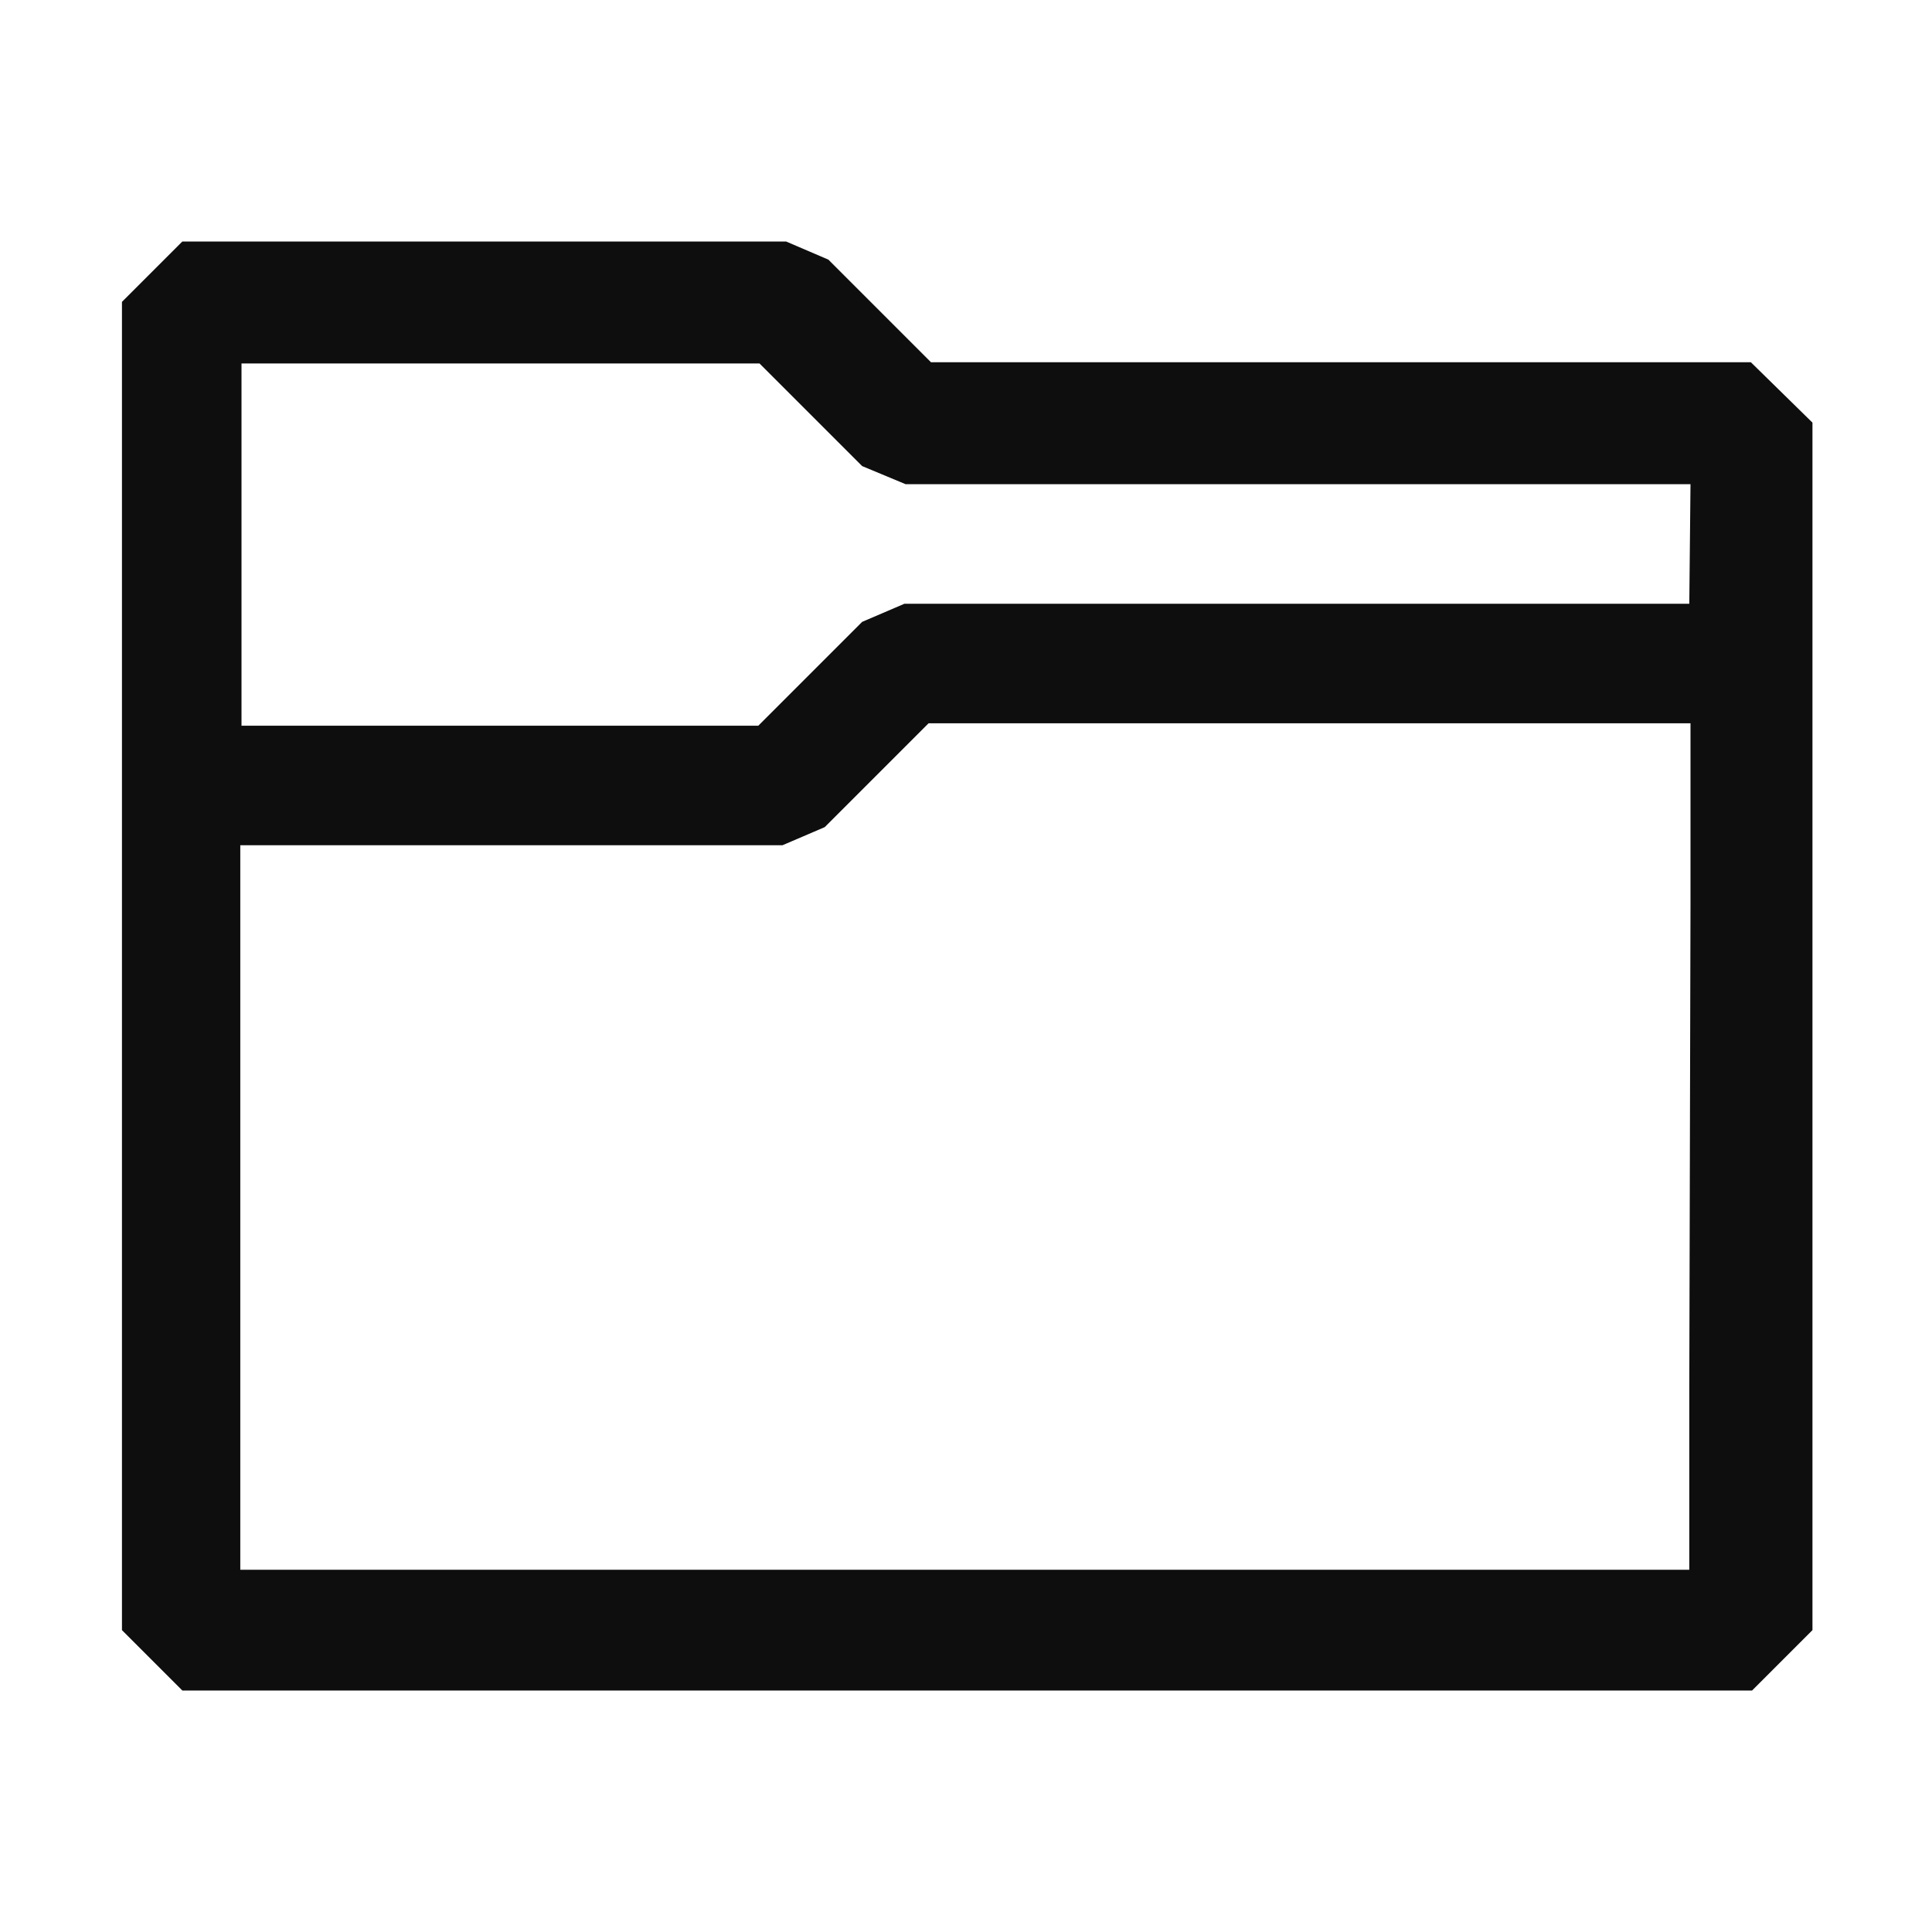
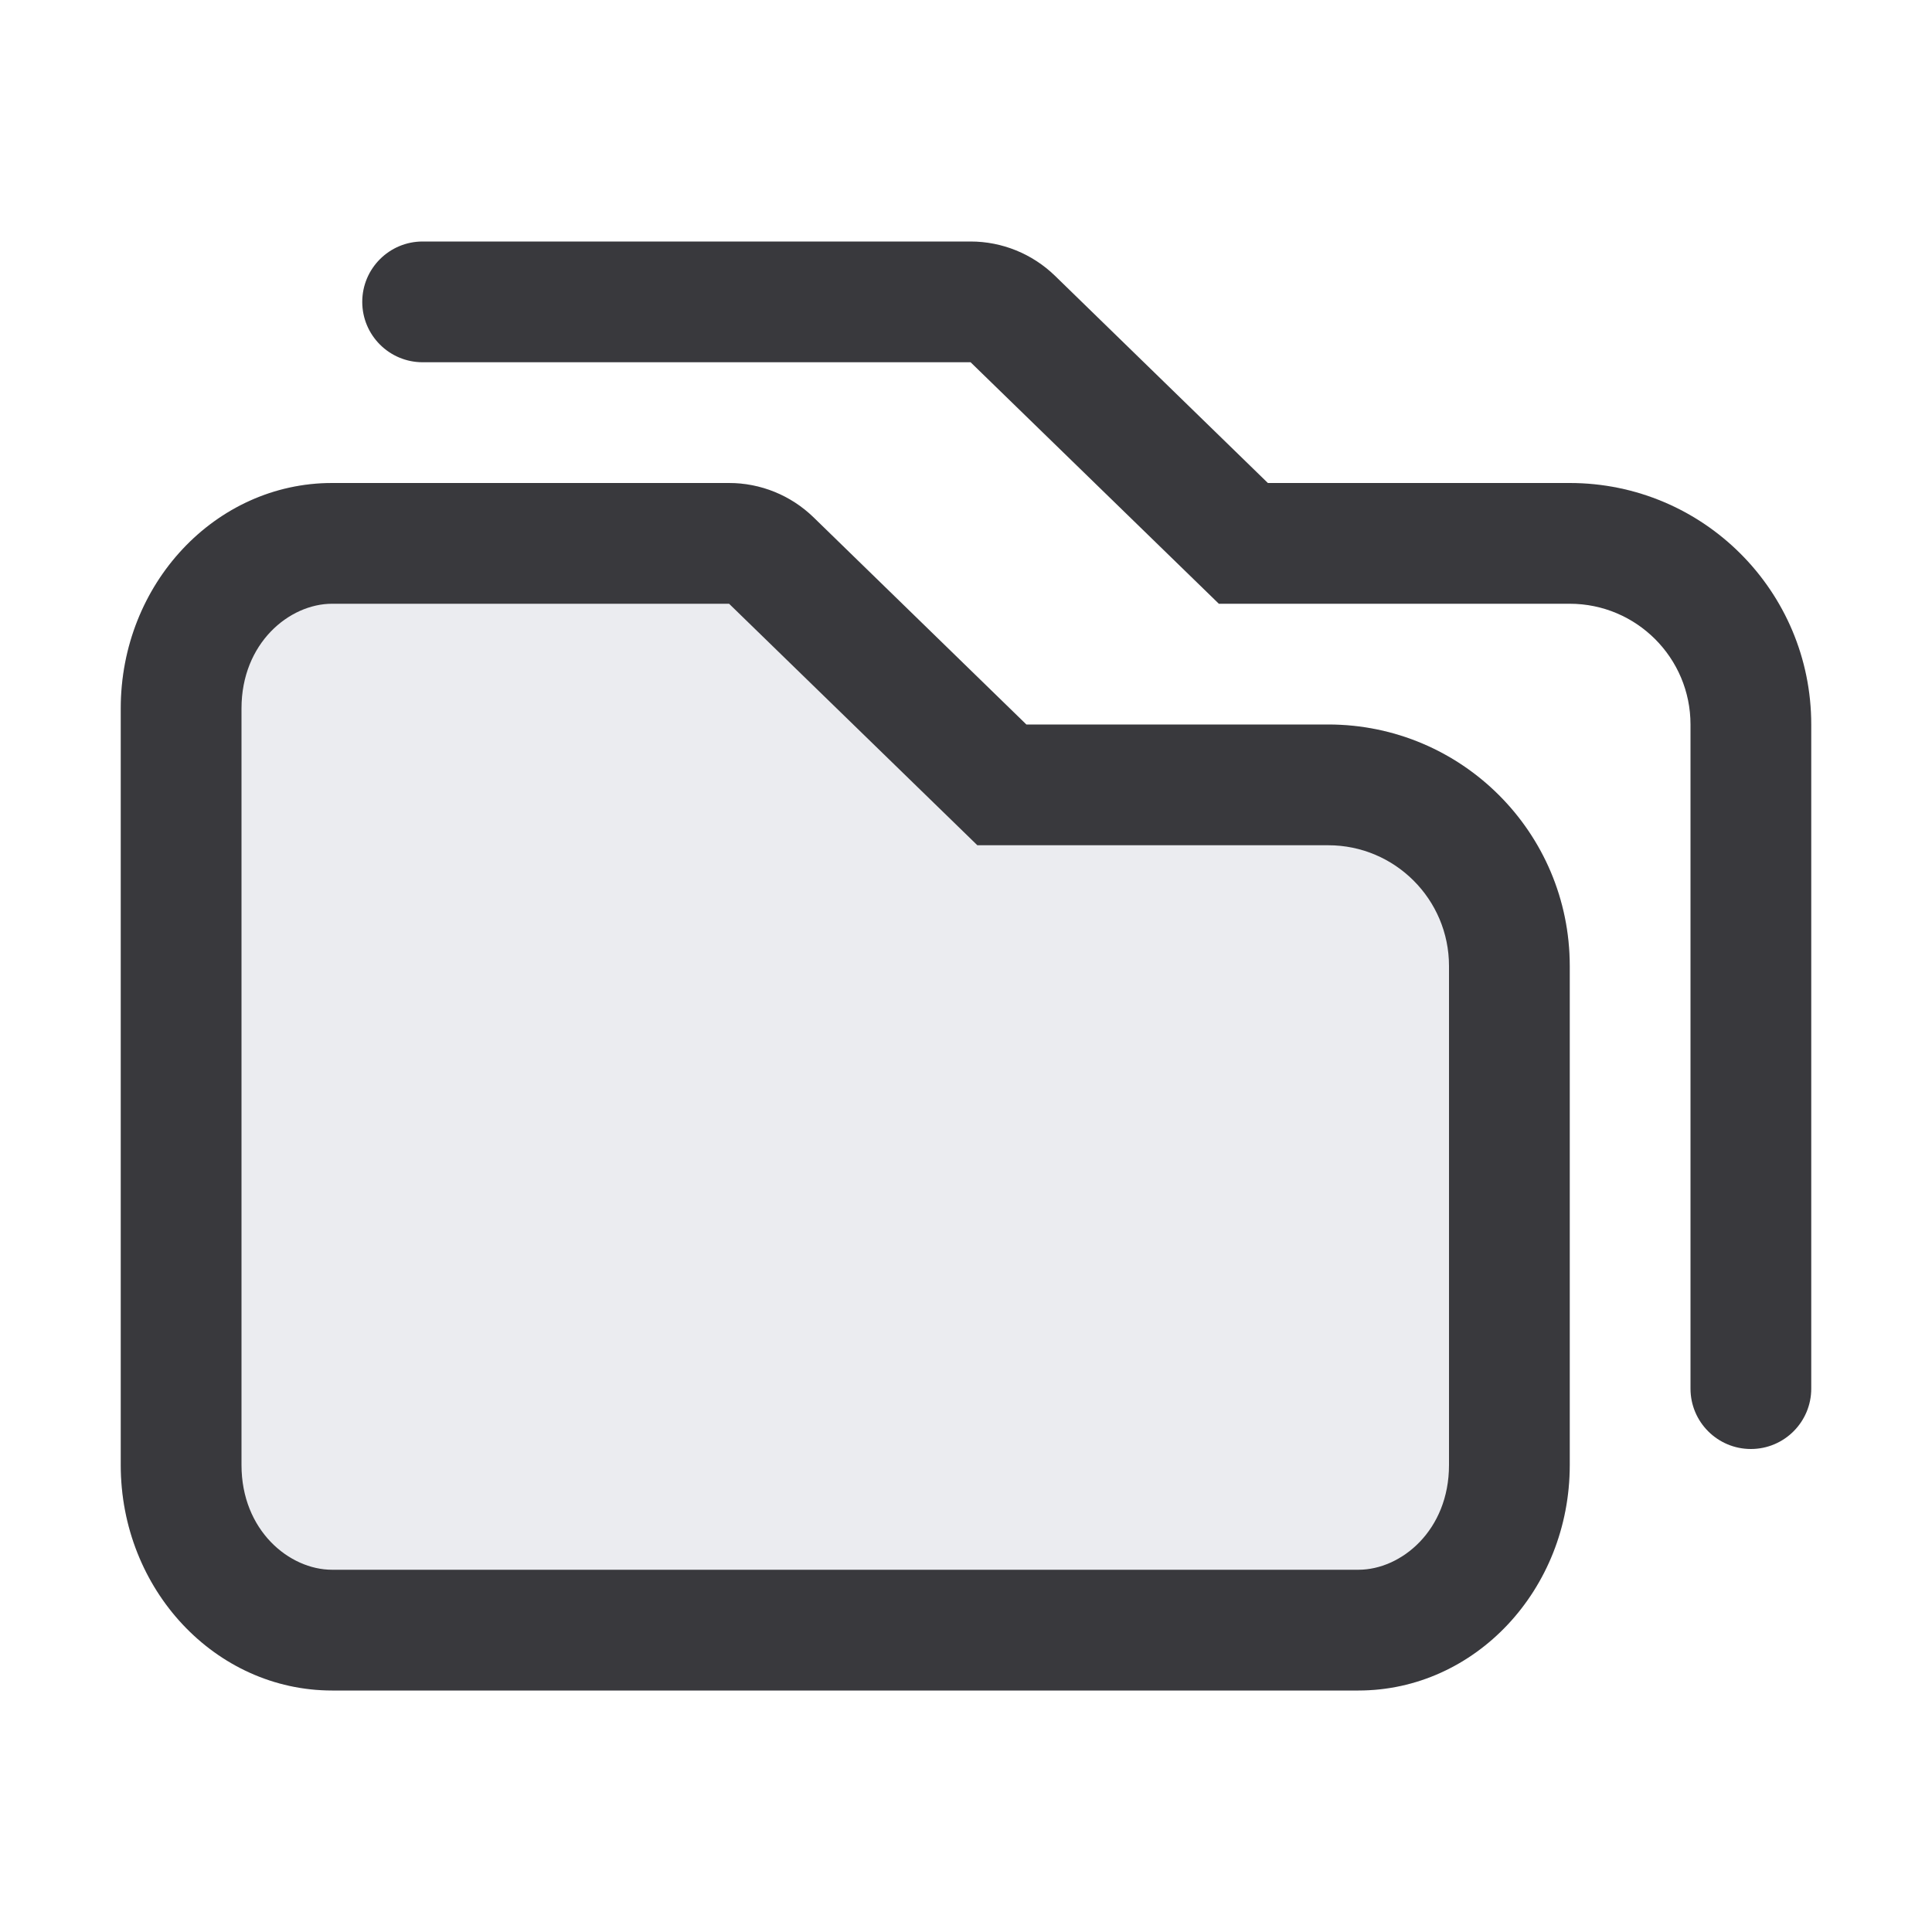
<svg xmlns="http://www.w3.org/2000/svg" width="16" height="16" viewBox="0 0 16 16" fill="none">
-   <path d="M14.5 3H7.71L6.86 2.15L6.51 2H1.51L1.01 2.5V6.5V13.5L1.51 14H14.51L15.01 13.5V9V3.5L14.5 3ZM13.99 11.49V13H1.99V11.49V7.49V7H6.48L6.83 6.85L7.69 5.99H14V7.49L13.99 11.49ZM13.99 5H7.49L7.14 5.15L6.28 6.01H2V3.01H6.29L7.14 3.86L7.5 4.01H14L13.99 5Z" fill="#0E0E0F" />
+   <path d="M2.75 4C1.784 4 1 4.836 1 5.867V12.133C1 13.164 1.784 14 2.75 14H11.25C12.216 14 13 13.164 13 12.133V8C13 6.895 12.105 6 11 6L8.5 6L6.736 4.283C6.549 4.102 6.299 4 6.038 4H2.75Z" fill="#EBECF0" />
+   <path fill-rule="evenodd" clip-rule="evenodd" d="M8.094 7L6.038 5H2.75C2.396 5 2 5.326 2 5.867V12.133C2 12.674 2.396 13 2.75 13H11.25C11.604 13 12 12.674 12 12.133V8C12 7.448 11.552 7 11 7H8.094ZM8.5 6L11 6C12.105 6 13 6.895 13 8V12.133C13 13.164 12.216 14 11.25 14H2.75C1.784 14 1 13.164 1 12.133V5.867C1 4.836 1.784 4 2.75 4H6.038C6.299 4 6.549 4.102 6.736 4.283L8.5 6Z" fill="#39393D" />
+   <path d="M3 2.5C3 2.776 3.224 3 3.5 3L8.038 3L10.094 5H13C13.552 5 14 5.448 14 6V11.5C14 11.776 14.224 12 14.5 12C14.776 12 15 11.776 15 11.5V6C15 4.895 14.105 4 13 4L10.5 4L8.736 2.283C8.549 2.102 8.299 2 8.038 2H3.5C3.224 2 3 2.224 3 2.5Z" fill="#39393D" />
</svg>
